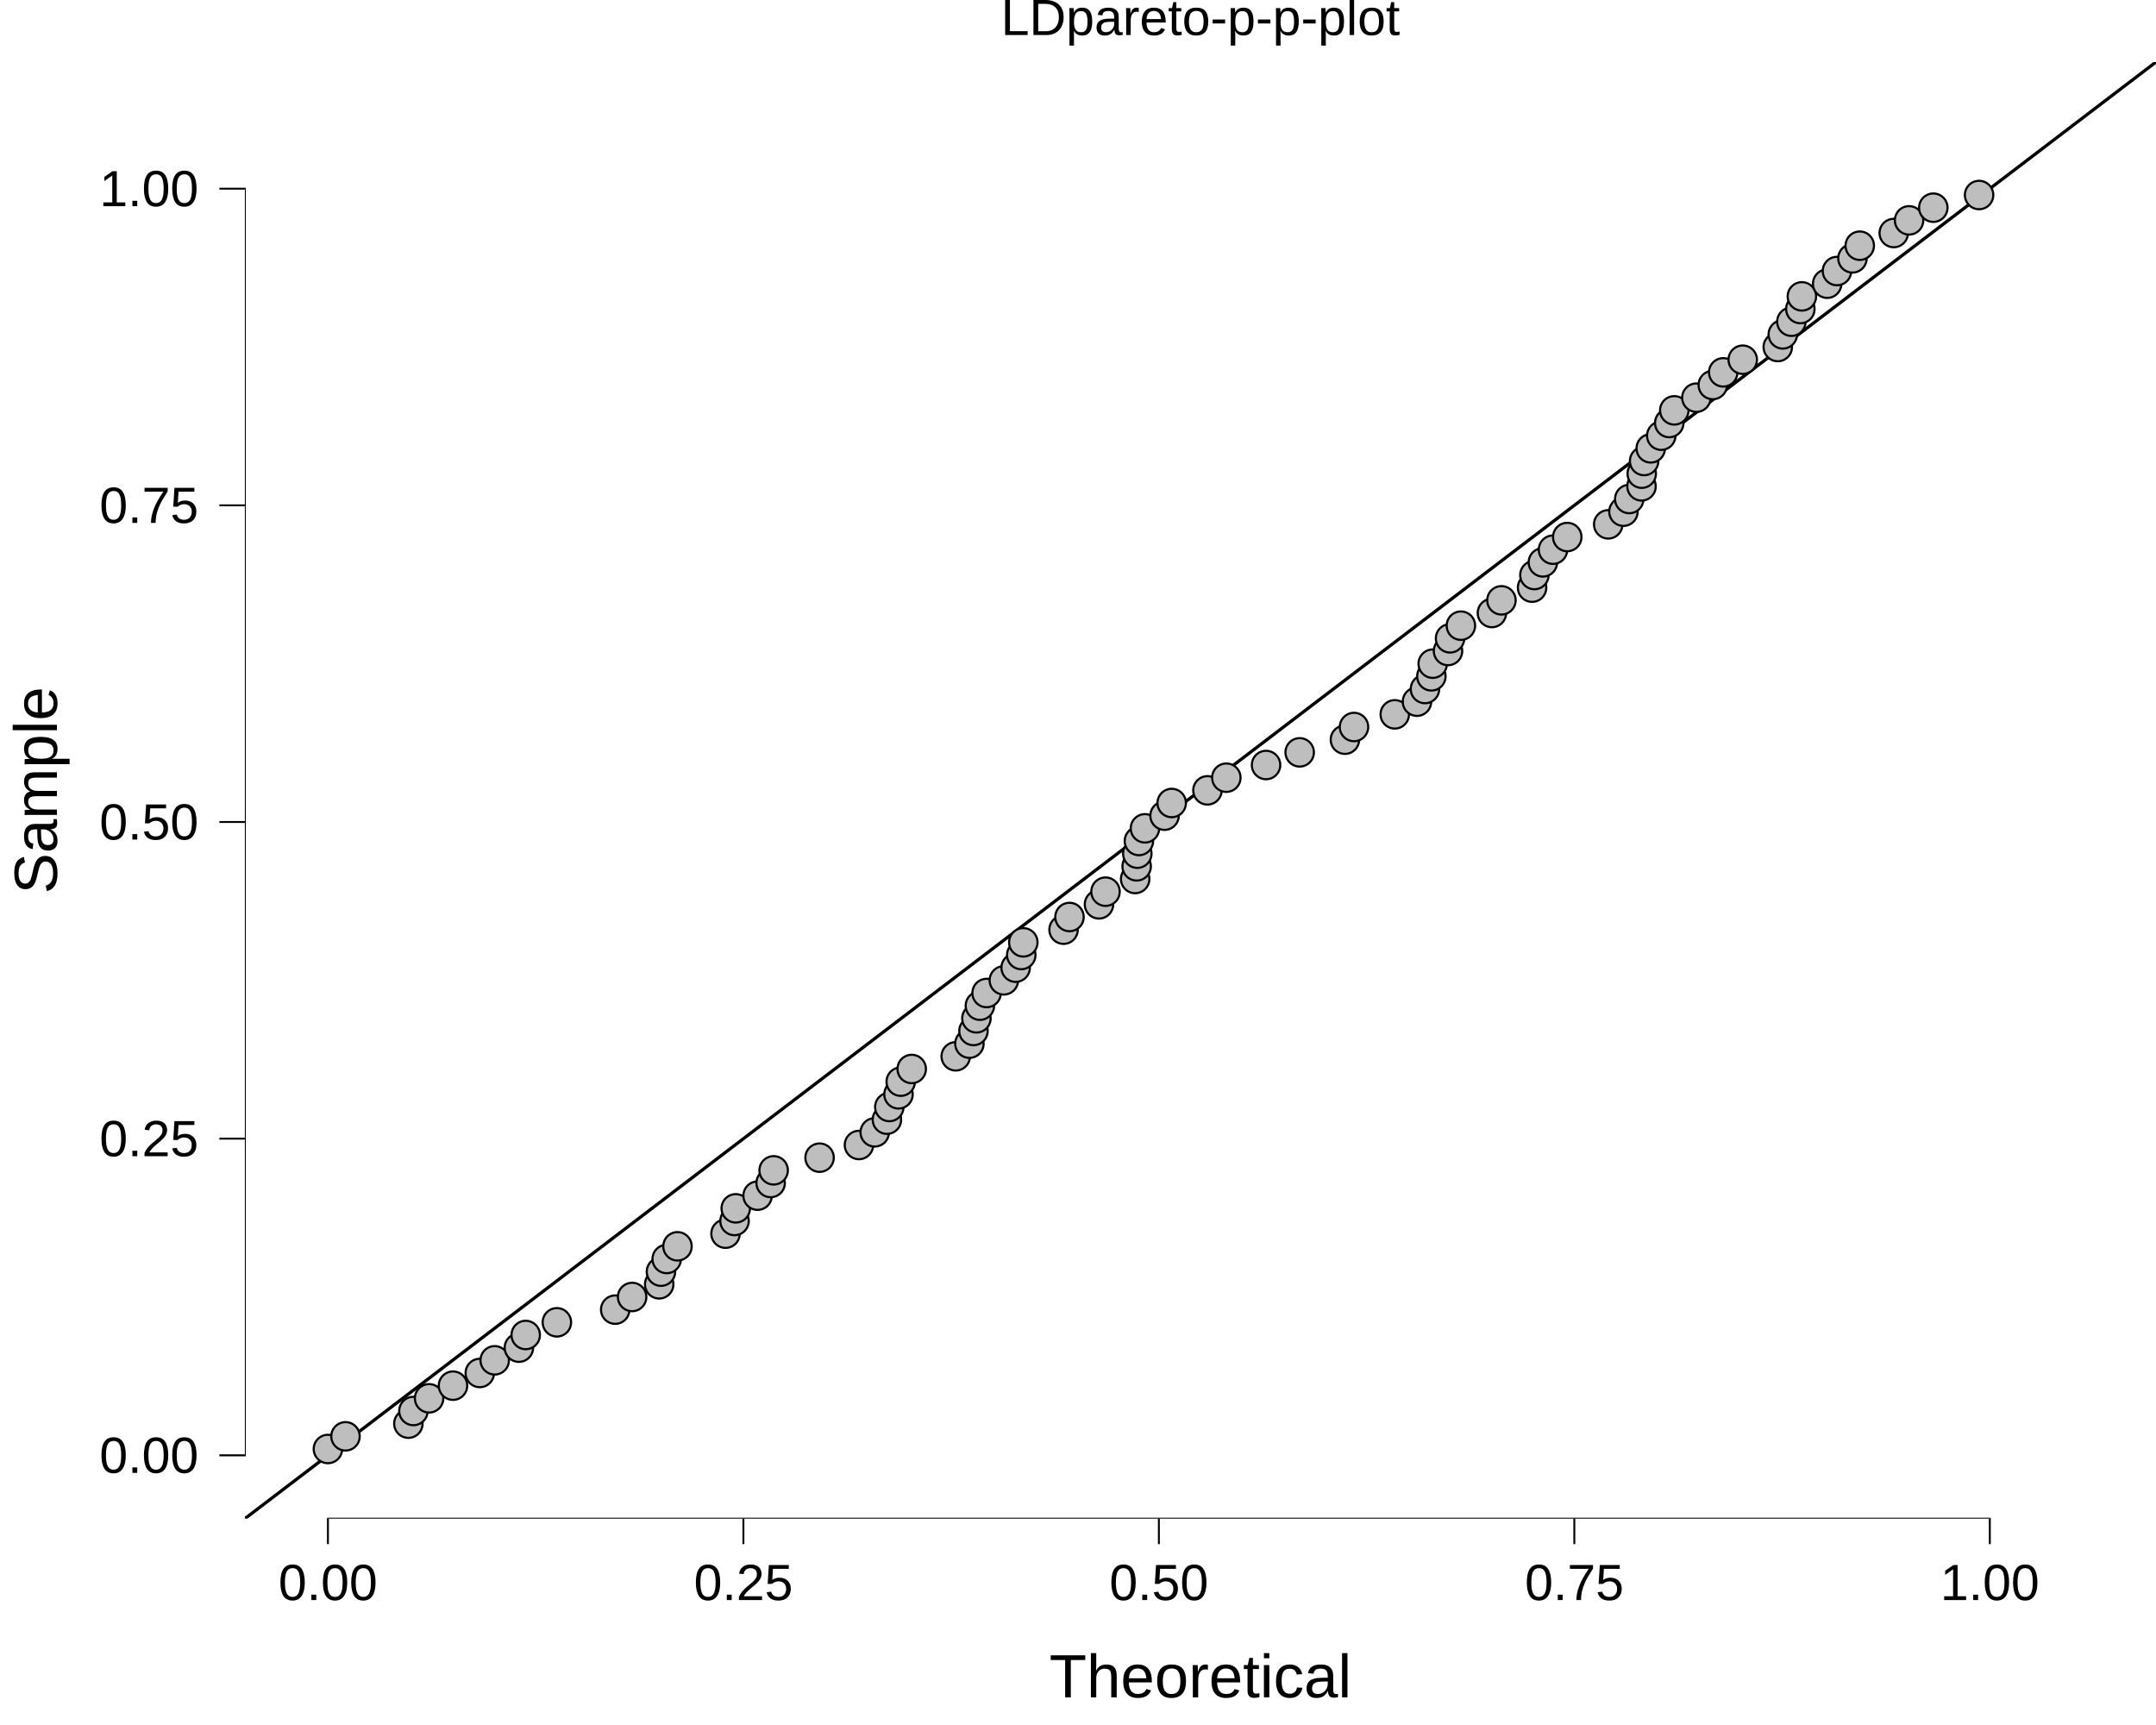
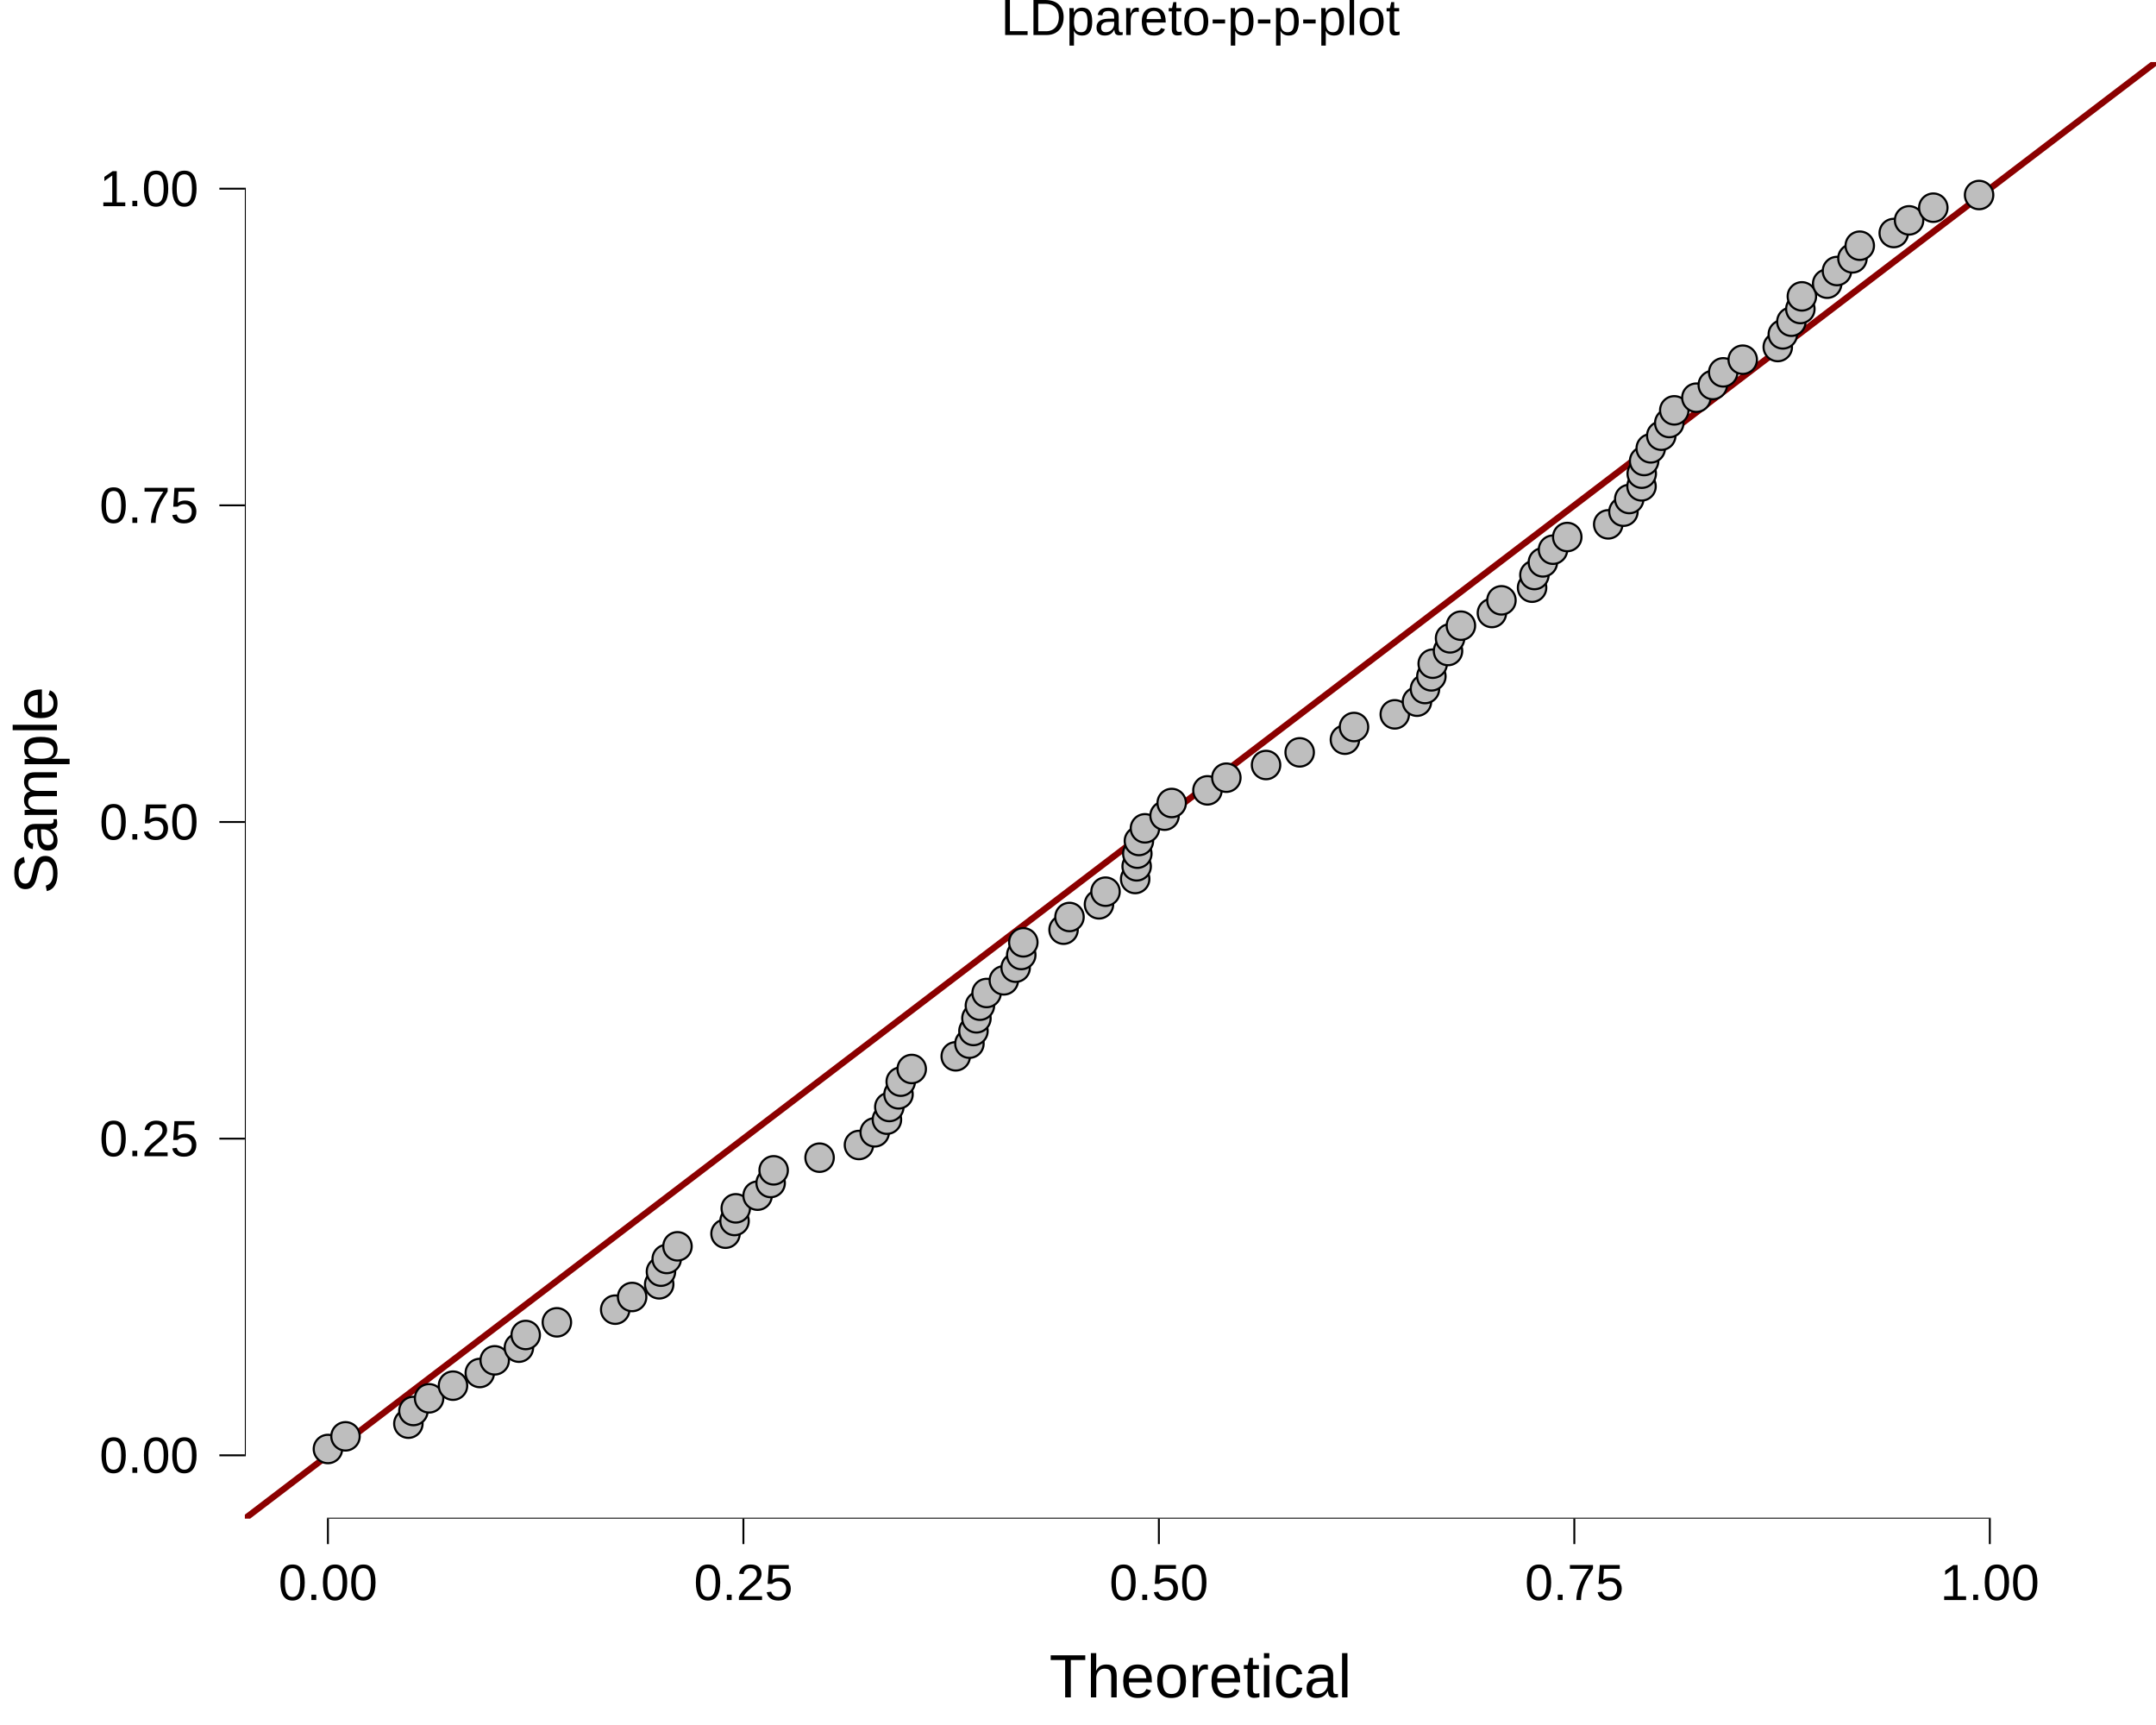
<svg xmlns="http://www.w3.org/2000/svg" viewBox="0 0 720.00 576.00">
  <defs>
    <style type="text/css">
    line, polyline, polygon, path, rect, circle {
      fill: none;
      stroke: #000000;
      stroke-linecap: round;
      stroke-linejoin: round;
      stroke-miterlimit: 10.00;
    }
  </style>
  </defs>
  <rect width="100%" height="100%" style="stroke: none; fill: #FFFFFF;" />
  <rect x="0.00" y="0.00" width="720.00" height="576.00" style="stroke-width: 10.67; stroke: none;" />
  <defs>
    <clipPath id="cpODEuNzd8NzIwLjAwfDUwNy4xMHwyMC43MQ==">
      <rect x="81.77" y="20.71" width="638.23" height="486.38" />
    </clipPath>
  </defs>
  <rect x="81.77" y="20.71" width="638.23" height="486.38" style="stroke-width: 10.67; stroke: none;" clip-path="url(#cpODEuNzd8NzIwLjAwfDUwNy4xMHwyMC43MQ==)" />
-   <line x1="81.77" y1="507.10" x2="720.00" y2="20.71" style="stroke-width: 1.07; stroke-linecap: butt;" clip-path="url(#cpODEuNzd8NzIwLjAwfDUwNy4xMHwyMC43MQ==)" />
+   <line x1="81.77" y1="507.10" x2="720.00" y2="20.71" style="stroke-width: 2.13; stroke: #8B0000; stroke-linecap: butt;" clip-path="url(#cpODEuNzd8NzIwLjAwfDUwNy4xMHwyMC43MQ==)" />
  <circle cx="109.51" cy="483.84" r="3.56pt" style="stroke-width: 0.71; fill: #BEBEBE;" clip-path="url(#cpODEuNzd8NzIwLjAwfDUwNy4xMHwyMC43MQ==)" />
  <circle cx="115.38" cy="479.61" r="3.56pt" style="stroke-width: 0.71; fill: #BEBEBE;" clip-path="url(#cpODEuNzd8NzIwLjAwfDUwNy4xMHwyMC43MQ==)" />
  <circle cx="136.38" cy="475.38" r="3.56pt" style="stroke-width: 0.71; fill: #BEBEBE;" clip-path="url(#cpODEuNzd8NzIwLjAwfDUwNy4xMHwyMC43MQ==)" />
  <circle cx="138.06" cy="471.15" r="3.56pt" style="stroke-width: 0.71; fill: #BEBEBE;" clip-path="url(#cpODEuNzd8NzIwLjAwfDUwNy4xMHwyMC43MQ==)" />
  <circle cx="143.30" cy="466.92" r="3.56pt" style="stroke-width: 0.71; fill: #BEBEBE;" clip-path="url(#cpODEuNzd8NzIwLjAwfDUwNy4xMHwyMC43MQ==)" />
  <circle cx="151.28" cy="462.69" r="3.56pt" style="stroke-width: 0.71; fill: #BEBEBE;" clip-path="url(#cpODEuNzd8NzIwLjAwfDUwNy4xMHwyMC43MQ==)" />
  <circle cx="160.23" cy="458.46" r="3.56pt" style="stroke-width: 0.71; fill: #BEBEBE;" clip-path="url(#cpODEuNzd8NzIwLjAwfDUwNy4xMHwyMC43MQ==)" />
  <circle cx="165.21" cy="454.23" r="3.56pt" style="stroke-width: 0.71; fill: #BEBEBE;" clip-path="url(#cpODEuNzd8NzIwLjAwfDUwNy4xMHwyMC43MQ==)" />
  <circle cx="173.29" cy="450.00" r="3.56pt" style="stroke-width: 0.71; fill: #BEBEBE;" clip-path="url(#cpODEuNzd8NzIwLjAwfDUwNy4xMHwyMC43MQ==)" />
  <circle cx="175.56" cy="445.77" r="3.56pt" style="stroke-width: 0.71; fill: #BEBEBE;" clip-path="url(#cpODEuNzd8NzIwLjAwfDUwNy4xMHwyMC43MQ==)" />
  <circle cx="185.97" cy="441.54" r="3.56pt" style="stroke-width: 0.71; fill: #BEBEBE;" clip-path="url(#cpODEuNzd8NzIwLjAwfDUwNy4xMHwyMC43MQ==)" />
  <circle cx="205.45" cy="437.31" r="3.56pt" style="stroke-width: 0.71; fill: #BEBEBE;" clip-path="url(#cpODEuNzd8NzIwLjAwfDUwNy4xMHwyMC43MQ==)" />
  <circle cx="211.10" cy="433.08" r="3.56pt" style="stroke-width: 0.71; fill: #BEBEBE;" clip-path="url(#cpODEuNzd8NzIwLjAwfDUwNy4xMHwyMC43MQ==)" />
  <circle cx="220.14" cy="428.85" r="3.56pt" style="stroke-width: 0.71; fill: #BEBEBE;" clip-path="url(#cpODEuNzd8NzIwLjAwfDUwNy4xMHwyMC43MQ==)" />
  <circle cx="220.73" cy="424.62" r="3.56pt" style="stroke-width: 0.71; fill: #BEBEBE;" clip-path="url(#cpODEuNzd8NzIwLjAwfDUwNy4xMHwyMC43MQ==)" />
  <circle cx="222.65" cy="420.39" r="3.56pt" style="stroke-width: 0.71; fill: #BEBEBE;" clip-path="url(#cpODEuNzd8NzIwLjAwfDUwNy4xMHwyMC43MQ==)" />
  <circle cx="226.25" cy="416.16" r="3.56pt" style="stroke-width: 0.71; fill: #BEBEBE;" clip-path="url(#cpODEuNzd8NzIwLjAwfDUwNy4xMHwyMC43MQ==)" />
  <circle cx="242.29" cy="411.94" r="3.56pt" style="stroke-width: 0.71; fill: #BEBEBE;" clip-path="url(#cpODEuNzd8NzIwLjAwfDUwNy4xMHwyMC43MQ==)" />
  <circle cx="245.30" cy="407.71" r="3.56pt" style="stroke-width: 0.71; fill: #BEBEBE;" clip-path="url(#cpODEuNzd8NzIwLjAwfDUwNy4xMHwyMC43MQ==)" />
  <circle cx="245.71" cy="403.48" r="3.56pt" style="stroke-width: 0.71; fill: #BEBEBE;" clip-path="url(#cpODEuNzd8NzIwLjAwfDUwNy4xMHwyMC43MQ==)" />
  <circle cx="253.00" cy="399.25" r="3.56pt" style="stroke-width: 0.71; fill: #BEBEBE;" clip-path="url(#cpODEuNzd8NzIwLjAwfDUwNy4xMHwyMC43MQ==)" />
  <circle cx="257.36" cy="395.02" r="3.56pt" style="stroke-width: 0.71; fill: #BEBEBE;" clip-path="url(#cpODEuNzd8NzIwLjAwfDUwNy4xMHwyMC43MQ==)" />
  <circle cx="258.36" cy="390.79" r="3.56pt" style="stroke-width: 0.71; fill: #BEBEBE;" clip-path="url(#cpODEuNzd8NzIwLjAwfDUwNy4xMHwyMC43MQ==)" />
  <circle cx="273.70" cy="386.56" r="3.56pt" style="stroke-width: 0.71; fill: #BEBEBE;" clip-path="url(#cpODEuNzd8NzIwLjAwfDUwNy4xMHwyMC43MQ==)" />
  <circle cx="286.85" cy="382.33" r="3.56pt" style="stroke-width: 0.71; fill: #BEBEBE;" clip-path="url(#cpODEuNzd8NzIwLjAwfDUwNy4xMHwyMC43MQ==)" />
  <circle cx="292.12" cy="378.10" r="3.56pt" style="stroke-width: 0.71; fill: #BEBEBE;" clip-path="url(#cpODEuNzd8NzIwLjAwfDUwNy4xMHwyMC43MQ==)" />
  <circle cx="296.19" cy="373.87" r="3.56pt" style="stroke-width: 0.71; fill: #BEBEBE;" clip-path="url(#cpODEuNzd8NzIwLjAwfDUwNy4xMHwyMC43MQ==)" />
  <circle cx="296.99" cy="369.64" r="3.56pt" style="stroke-width: 0.71; fill: #BEBEBE;" clip-path="url(#cpODEuNzd8NzIwLjAwfDUwNy4xMHwyMC43MQ==)" />
  <circle cx="300.06" cy="365.41" r="3.56pt" style="stroke-width: 0.71; fill: #BEBEBE;" clip-path="url(#cpODEuNzd8NzIwLjAwfDUwNy4xMHwyMC43MQ==)" />
  <circle cx="300.80" cy="361.18" r="3.56pt" style="stroke-width: 0.71; fill: #BEBEBE;" clip-path="url(#cpODEuNzd8NzIwLjAwfDUwNy4xMHwyMC43MQ==)" />
  <circle cx="304.47" cy="356.95" r="3.56pt" style="stroke-width: 0.71; fill: #BEBEBE;" clip-path="url(#cpODEuNzd8NzIwLjAwfDUwNy4xMHwyMC43MQ==)" />
  <circle cx="319.17" cy="352.72" r="3.56pt" style="stroke-width: 0.71; fill: #BEBEBE;" clip-path="url(#cpODEuNzd8NzIwLjAwfDUwNy4xMHwyMC43MQ==)" />
  <circle cx="323.74" cy="348.49" r="3.56pt" style="stroke-width: 0.71; fill: #BEBEBE;" clip-path="url(#cpODEuNzd8NzIwLjAwfDUwNy4xMHwyMC43MQ==)" />
  <circle cx="325.09" cy="344.26" r="3.56pt" style="stroke-width: 0.71; fill: #BEBEBE;" clip-path="url(#cpODEuNzd8NzIwLjAwfDUwNy4xMHwyMC43MQ==)" />
  <circle cx="326.08" cy="340.03" r="3.56pt" style="stroke-width: 0.71; fill: #BEBEBE;" clip-path="url(#cpODEuNzd8NzIwLjAwfDUwNy4xMHwyMC43MQ==)" />
  <circle cx="327.24" cy="335.81" r="3.56pt" style="stroke-width: 0.71; fill: #BEBEBE;" clip-path="url(#cpODEuNzd8NzIwLjAwfDUwNy4xMHwyMC43MQ==)" />
  <circle cx="329.48" cy="331.58" r="3.56pt" style="stroke-width: 0.71; fill: #BEBEBE;" clip-path="url(#cpODEuNzd8NzIwLjAwfDUwNy4xMHwyMC43MQ==)" />
  <circle cx="335.24" cy="327.35" r="3.56pt" style="stroke-width: 0.71; fill: #BEBEBE;" clip-path="url(#cpODEuNzd8NzIwLjAwfDUwNy4xMHwyMC43MQ==)" />
  <circle cx="339.18" cy="323.12" r="3.56pt" style="stroke-width: 0.71; fill: #BEBEBE;" clip-path="url(#cpODEuNzd8NzIwLjAwfDUwNy4xMHwyMC43MQ==)" />
  <circle cx="341.05" cy="318.89" r="3.56pt" style="stroke-width: 0.71; fill: #BEBEBE;" clip-path="url(#cpODEuNzd8NzIwLjAwfDUwNy4xMHwyMC43MQ==)" />
  <circle cx="341.74" cy="314.66" r="3.56pt" style="stroke-width: 0.71; fill: #BEBEBE;" clip-path="url(#cpODEuNzd8NzIwLjAwfDUwNy4xMHwyMC43MQ==)" />
  <circle cx="355.18" cy="310.43" r="3.56pt" style="stroke-width: 0.71; fill: #BEBEBE;" clip-path="url(#cpODEuNzd8NzIwLjAwfDUwNy4xMHwyMC43MQ==)" />
  <circle cx="357.16" cy="306.20" r="3.56pt" style="stroke-width: 0.71; fill: #BEBEBE;" clip-path="url(#cpODEuNzd8NzIwLjAwfDUwNy4xMHwyMC43MQ==)" />
  <circle cx="367.01" cy="301.97" r="3.56pt" style="stroke-width: 0.71; fill: #BEBEBE;" clip-path="url(#cpODEuNzd8NzIwLjAwfDUwNy4xMHwyMC43MQ==)" />
  <circle cx="369.19" cy="297.74" r="3.56pt" style="stroke-width: 0.71; fill: #BEBEBE;" clip-path="url(#cpODEuNzd8NzIwLjAwfDUwNy4xMHwyMC43MQ==)" />
  <circle cx="379.09" cy="293.51" r="3.56pt" style="stroke-width: 0.71; fill: #BEBEBE;" clip-path="url(#cpODEuNzd8NzIwLjAwfDUwNy4xMHwyMC43MQ==)" />
  <circle cx="379.59" cy="289.28" r="3.56pt" style="stroke-width: 0.71; fill: #BEBEBE;" clip-path="url(#cpODEuNzd8NzIwLjAwfDUwNy4xMHwyMC43MQ==)" />
  <circle cx="379.81" cy="285.05" r="3.56pt" style="stroke-width: 0.71; fill: #BEBEBE;" clip-path="url(#cpODEuNzd8NzIwLjAwfDUwNy4xMHwyMC43MQ==)" />
  <circle cx="380.34" cy="280.82" r="3.56pt" style="stroke-width: 0.71; fill: #BEBEBE;" clip-path="url(#cpODEuNzd8NzIwLjAwfDUwNy4xMHwyMC43MQ==)" />
  <circle cx="382.36" cy="276.59" r="3.56pt" style="stroke-width: 0.71; fill: #BEBEBE;" clip-path="url(#cpODEuNzd8NzIwLjAwfDUwNy4xMHwyMC43MQ==)" />
  <circle cx="388.91" cy="272.36" r="3.56pt" style="stroke-width: 0.71; fill: #BEBEBE;" clip-path="url(#cpODEuNzd8NzIwLjAwfDUwNy4xMHwyMC43MQ==)" />
  <circle cx="391.29" cy="268.13" r="3.56pt" style="stroke-width: 0.71; fill: #BEBEBE;" clip-path="url(#cpODEuNzd8NzIwLjAwfDUwNy4xMHwyMC43MQ==)" />
  <circle cx="403.23" cy="263.91" r="3.56pt" style="stroke-width: 0.71; fill: #BEBEBE;" clip-path="url(#cpODEuNzd8NzIwLjAwfDUwNy4xMHwyMC43MQ==)" />
  <circle cx="409.54" cy="259.68" r="3.56pt" style="stroke-width: 0.71; fill: #BEBEBE;" clip-path="url(#cpODEuNzd8NzIwLjAwfDUwNy4xMHwyMC43MQ==)" />
  <circle cx="422.80" cy="255.45" r="3.56pt" style="stroke-width: 0.71; fill: #BEBEBE;" clip-path="url(#cpODEuNzd8NzIwLjAwfDUwNy4xMHwyMC43MQ==)" />
  <circle cx="434.03" cy="251.22" r="3.56pt" style="stroke-width: 0.71; fill: #BEBEBE;" clip-path="url(#cpODEuNzd8NzIwLjAwfDUwNy4xMHwyMC43MQ==)" />
  <circle cx="449.14" cy="246.99" r="3.56pt" style="stroke-width: 0.71; fill: #BEBEBE;" clip-path="url(#cpODEuNzd8NzIwLjAwfDUwNy4xMHwyMC43MQ==)" />
  <circle cx="452.17" cy="242.76" r="3.56pt" style="stroke-width: 0.71; fill: #BEBEBE;" clip-path="url(#cpODEuNzd8NzIwLjAwfDUwNy4xMHwyMC43MQ==)" />
  <circle cx="465.79" cy="238.53" r="3.56pt" style="stroke-width: 0.71; fill: #BEBEBE;" clip-path="url(#cpODEuNzd8NzIwLjAwfDUwNy4xMHwyMC43MQ==)" />
  <circle cx="473.20" cy="234.30" r="3.56pt" style="stroke-width: 0.71; fill: #BEBEBE;" clip-path="url(#cpODEuNzd8NzIwLjAwfDUwNy4xMHwyMC43MQ==)" />
  <circle cx="475.87" cy="230.07" r="3.56pt" style="stroke-width: 0.71; fill: #BEBEBE;" clip-path="url(#cpODEuNzd8NzIwLjAwfDUwNy4xMHwyMC43MQ==)" />
  <circle cx="478.01" cy="225.84" r="3.56pt" style="stroke-width: 0.71; fill: #BEBEBE;" clip-path="url(#cpODEuNzd8NzIwLjAwfDUwNy4xMHwyMC43MQ==)" />
  <circle cx="478.46" cy="221.61" r="3.56pt" style="stroke-width: 0.71; fill: #BEBEBE;" clip-path="url(#cpODEuNzd8NzIwLjAwfDUwNy4xMHwyMC43MQ==)" />
  <circle cx="483.57" cy="217.38" r="3.56pt" style="stroke-width: 0.71; fill: #BEBEBE;" clip-path="url(#cpODEuNzd8NzIwLjAwfDUwNy4xMHwyMC43MQ==)" />
  <circle cx="484.25" cy="213.15" r="3.56pt" style="stroke-width: 0.71; fill: #BEBEBE;" clip-path="url(#cpODEuNzd8NzIwLjAwfDUwNy4xMHwyMC43MQ==)" />
  <circle cx="487.87" cy="208.92" r="3.56pt" style="stroke-width: 0.71; fill: #BEBEBE;" clip-path="url(#cpODEuNzd8NzIwLjAwfDUwNy4xMHwyMC43MQ==)" />
  <circle cx="498.23" cy="204.69" r="3.56pt" style="stroke-width: 0.71; fill: #BEBEBE;" clip-path="url(#cpODEuNzd8NzIwLjAwfDUwNy4xMHwyMC43MQ==)" />
  <circle cx="501.41" cy="200.46" r="3.56pt" style="stroke-width: 0.71; fill: #BEBEBE;" clip-path="url(#cpODEuNzd8NzIwLjAwfDUwNy4xMHwyMC43MQ==)" />
  <circle cx="511.64" cy="196.23" r="3.56pt" style="stroke-width: 0.71; fill: #BEBEBE;" clip-path="url(#cpODEuNzd8NzIwLjAwfDUwNy4xMHwyMC43MQ==)" />
  <circle cx="512.42" cy="192.01" r="3.56pt" style="stroke-width: 0.71; fill: #BEBEBE;" clip-path="url(#cpODEuNzd8NzIwLjAwfDUwNy4xMHwyMC43MQ==)" />
  <circle cx="515.25" cy="187.78" r="3.56pt" style="stroke-width: 0.71; fill: #BEBEBE;" clip-path="url(#cpODEuNzd8NzIwLjAwfDUwNy4xMHwyMC43MQ==)" />
  <circle cx="518.63" cy="183.55" r="3.56pt" style="stroke-width: 0.71; fill: #BEBEBE;" clip-path="url(#cpODEuNzd8NzIwLjAwfDUwNy4xMHwyMC43MQ==)" />
  <circle cx="523.39" cy="179.32" r="3.56pt" style="stroke-width: 0.71; fill: #BEBEBE;" clip-path="url(#cpODEuNzd8NzIwLjAwfDUwNy4xMHwyMC43MQ==)" />
  <circle cx="537.07" cy="175.09" r="3.56pt" style="stroke-width: 0.71; fill: #BEBEBE;" clip-path="url(#cpODEuNzd8NzIwLjAwfDUwNy4xMHwyMC43MQ==)" />
  <circle cx="542.15" cy="170.86" r="3.56pt" style="stroke-width: 0.71; fill: #BEBEBE;" clip-path="url(#cpODEuNzd8NzIwLjAwfDUwNy4xMHwyMC43MQ==)" />
  <circle cx="544.09" cy="166.63" r="3.56pt" style="stroke-width: 0.71; fill: #BEBEBE;" clip-path="url(#cpODEuNzd8NzIwLjAwfDUwNy4xMHwyMC43MQ==)" />
  <circle cx="548.19" cy="162.40" r="3.56pt" style="stroke-width: 0.71; fill: #BEBEBE;" clip-path="url(#cpODEuNzd8NzIwLjAwfDUwNy4xMHwyMC43MQ==)" />
  <circle cx="548.26" cy="158.17" r="3.56pt" style="stroke-width: 0.71; fill: #BEBEBE;" clip-path="url(#cpODEuNzd8NzIwLjAwfDUwNy4xMHwyMC43MQ==)" />
  <circle cx="549.06" cy="153.94" r="3.56pt" style="stroke-width: 0.71; fill: #BEBEBE;" clip-path="url(#cpODEuNzd8NzIwLjAwfDUwNy4xMHwyMC43MQ==)" />
  <circle cx="551.27" cy="149.71" r="3.56pt" style="stroke-width: 0.71; fill: #BEBEBE;" clip-path="url(#cpODEuNzd8NzIwLjAwfDUwNy4xMHwyMC43MQ==)" />
  <circle cx="554.78" cy="145.48" r="3.56pt" style="stroke-width: 0.71; fill: #BEBEBE;" clip-path="url(#cpODEuNzd8NzIwLjAwfDUwNy4xMHwyMC43MQ==)" />
  <circle cx="557.45" cy="141.25" r="3.56pt" style="stroke-width: 0.71; fill: #BEBEBE;" clip-path="url(#cpODEuNzd8NzIwLjAwfDUwNy4xMHwyMC43MQ==)" />
  <circle cx="559.13" cy="137.02" r="3.56pt" style="stroke-width: 0.71; fill: #BEBEBE;" clip-path="url(#cpODEuNzd8NzIwLjAwfDUwNy4xMHwyMC43MQ==)" />
  <circle cx="566.51" cy="132.79" r="3.56pt" style="stroke-width: 0.71; fill: #BEBEBE;" clip-path="url(#cpODEuNzd8NzIwLjAwfDUwNy4xMHwyMC43MQ==)" />
  <circle cx="571.99" cy="128.56" r="3.56pt" style="stroke-width: 0.71; fill: #BEBEBE;" clip-path="url(#cpODEuNzd8NzIwLjAwfDUwNy4xMHwyMC43MQ==)" />
  <circle cx="575.47" cy="124.33" r="3.56pt" style="stroke-width: 0.71; fill: #BEBEBE;" clip-path="url(#cpODEuNzd8NzIwLjAwfDUwNy4xMHwyMC43MQ==)" />
  <circle cx="581.99" cy="120.11" r="3.56pt" style="stroke-width: 0.71; fill: #BEBEBE;" clip-path="url(#cpODEuNzd8NzIwLjAwfDUwNy4xMHwyMC43MQ==)" />
  <circle cx="593.69" cy="115.88" r="3.56pt" style="stroke-width: 0.71; fill: #BEBEBE;" clip-path="url(#cpODEuNzd8NzIwLjAwfDUwNy4xMHwyMC43MQ==)" />
  <circle cx="595.37" cy="111.65" r="3.56pt" style="stroke-width: 0.71; fill: #BEBEBE;" clip-path="url(#cpODEuNzd8NzIwLjAwfDUwNy4xMHwyMC43MQ==)" />
  <circle cx="598.23" cy="107.42" r="3.56pt" style="stroke-width: 0.71; fill: #BEBEBE;" clip-path="url(#cpODEuNzd8NzIwLjAwfDUwNy4xMHwyMC43MQ==)" />
  <circle cx="601.23" cy="103.19" r="3.56pt" style="stroke-width: 0.71; fill: #BEBEBE;" clip-path="url(#cpODEuNzd8NzIwLjAwfDUwNy4xMHwyMC43MQ==)" />
  <circle cx="601.74" cy="98.96" r="3.56pt" style="stroke-width: 0.71; fill: #BEBEBE;" clip-path="url(#cpODEuNzd8NzIwLjAwfDUwNy4xMHwyMC43MQ==)" />
  <circle cx="610.19" cy="94.73" r="3.56pt" style="stroke-width: 0.71; fill: #BEBEBE;" clip-path="url(#cpODEuNzd8NzIwLjAwfDUwNy4xMHwyMC43MQ==)" />
  <circle cx="613.46" cy="90.50" r="3.56pt" style="stroke-width: 0.71; fill: #BEBEBE;" clip-path="url(#cpODEuNzd8NzIwLjAwfDUwNy4xMHwyMC43MQ==)" />
  <circle cx="618.63" cy="86.27" r="3.56pt" style="stroke-width: 0.71; fill: #BEBEBE;" clip-path="url(#cpODEuNzd8NzIwLjAwfDUwNy4xMHwyMC43MQ==)" />
  <circle cx="621.07" cy="82.04" r="3.56pt" style="stroke-width: 0.71; fill: #BEBEBE;" clip-path="url(#cpODEuNzd8NzIwLjAwfDUwNy4xMHwyMC43MQ==)" />
  <circle cx="632.42" cy="77.81" r="3.56pt" style="stroke-width: 0.71; fill: #BEBEBE;" clip-path="url(#cpODEuNzd8NzIwLjAwfDUwNy4xMHwyMC43MQ==)" />
  <circle cx="637.54" cy="73.58" r="3.56pt" style="stroke-width: 0.71; fill: #BEBEBE;" clip-path="url(#cpODEuNzd8NzIwLjAwfDUwNy4xMHwyMC43MQ==)" />
  <circle cx="645.63" cy="69.35" r="3.56pt" style="stroke-width: 0.71; fill: #BEBEBE;" clip-path="url(#cpODEuNzd8NzIwLjAwfDUwNy4xMHwyMC43MQ==)" />
  <circle cx="660.92" cy="65.12" r="3.56pt" style="stroke-width: 0.71; fill: #BEBEBE;" clip-path="url(#cpODEuNzd8NzIwLjAwfDUwNy4xMHwyMC43MQ==)" />
  <line x1="109.20" y1="507.10" x2="664.82" y2="507.10" style="stroke-width: 0.64; stroke-linecap: butt;" clip-path="url(#cpODEuNzd8NzIwLjAwfDUwNy4xMHwyMC43MQ==)" />
  <line x1="81.77" y1="486.27" x2="81.77" y2="62.69" style="stroke-width: 0.64; stroke-linecap: butt;" clip-path="url(#cpODEuNzd8NzIwLjAwfDUwNy4xMHwyMC43MQ==)" />
  <rect x="81.77" y="20.71" width="638.23" height="486.38" style="stroke-width: 0.00; stroke: none;" clip-path="url(#cpODEuNzd8NzIwLjAwfDUwNy4xMHwyMC43MQ==)" />
  <defs>
    <clipPath id="cpMC4wMHw3MjAuMDB8NTc2LjAwfDAuMDA=">
      <rect x="0.00" y="0.00" width="720.00" height="576.00" />
    </clipPath>
  </defs>
  <polyline points="81.77,507.10 81.77,20.71 " style="stroke-width: 0.00; stroke: none; stroke-linecap: butt;" clip-path="url(#cpMC4wMHw3MjAuMDB8NTc2LjAwfDAuMDA=)" />
  <g clip-path="url(#cpMC4wMHw3MjAuMDB8NTc2LjAwfDAuMDA=)">
    <text x="33.21" y="491.80" style="font-size: 17.00px; font-family: Liberation Sans;" textLength="33.08px" lengthAdjust="spacingAndGlyphs">0.00</text>
  </g>
  <g clip-path="url(#cpMC4wMHw3MjAuMDB8NTc2LjAwfDAuMDA=)">
    <text x="33.21" y="386.07" style="font-size: 17.00px; font-family: Liberation Sans;" textLength="33.08px" lengthAdjust="spacingAndGlyphs">0.25</text>
  </g>
  <g clip-path="url(#cpMC4wMHw3MjAuMDB8NTc2LjAwfDAuMDA=)">
    <text x="33.21" y="280.33" style="font-size: 17.00px; font-family: Liberation Sans;" textLength="33.08px" lengthAdjust="spacingAndGlyphs">0.50</text>
  </g>
  <g clip-path="url(#cpMC4wMHw3MjAuMDB8NTc2LjAwfDAuMDA=)">
    <text x="33.21" y="174.60" style="font-size: 17.00px; font-family: Liberation Sans;" textLength="33.08px" lengthAdjust="spacingAndGlyphs">0.75</text>
  </g>
  <g clip-path="url(#cpMC4wMHw3MjAuMDB8NTc2LjAwfDAuMDA=)">
    <text x="33.21" y="68.86" style="font-size: 17.00px; font-family: Liberation Sans;" textLength="33.08px" lengthAdjust="spacingAndGlyphs">1.00</text>
  </g>
  <polyline points="73.26,485.95 81.77,485.95 " style="stroke-width: 0.64; stroke-linecap: butt;" clip-path="url(#cpMC4wMHw3MjAuMDB8NTc2LjAwfDAuMDA=)" />
  <polyline points="73.26,380.21 81.77,380.21 " style="stroke-width: 0.64; stroke-linecap: butt;" clip-path="url(#cpMC4wMHw3MjAuMDB8NTc2LjAwfDAuMDA=)" />
  <polyline points="73.26,274.48 81.77,274.48 " style="stroke-width: 0.64; stroke-linecap: butt;" clip-path="url(#cpMC4wMHw3MjAuMDB8NTc2LjAwfDAuMDA=)" />
  <polyline points="73.26,168.74 81.77,168.74 " style="stroke-width: 0.64; stroke-linecap: butt;" clip-path="url(#cpMC4wMHw3MjAuMDB8NTc2LjAwfDAuMDA=)" />
  <polyline points="73.26,63.01 81.77,63.01 " style="stroke-width: 0.64; stroke-linecap: butt;" clip-path="url(#cpMC4wMHw3MjAuMDB8NTc2LjAwfDAuMDA=)" />
  <polyline points="81.77,507.10 720.00,507.10 " style="stroke-width: 0.00; stroke: none; stroke-linecap: butt;" clip-path="url(#cpMC4wMHw3MjAuMDB8NTc2LjAwfDAuMDA=)" />
  <polyline points="109.51,515.60 109.51,507.10 " style="stroke-width: 0.64; stroke-linecap: butt;" clip-path="url(#cpMC4wMHw3MjAuMDB8NTc2LjAwfDAuMDA=)" />
  <polyline points="248.26,515.60 248.26,507.10 " style="stroke-width: 0.64; stroke-linecap: butt;" clip-path="url(#cpMC4wMHw3MjAuMDB8NTc2LjAwfDAuMDA=)" />
  <polyline points="387.01,515.60 387.01,507.10 " style="stroke-width: 0.64; stroke-linecap: butt;" clip-path="url(#cpMC4wMHw3MjAuMDB8NTc2LjAwfDAuMDA=)" />
  <polyline points="525.75,515.60 525.75,507.10 " style="stroke-width: 0.64; stroke-linecap: butt;" clip-path="url(#cpMC4wMHw3MjAuMDB8NTc2LjAwfDAuMDA=)" />
  <polyline points="664.50,515.60 664.50,507.10 " style="stroke-width: 0.64; stroke-linecap: butt;" clip-path="url(#cpMC4wMHw3MjAuMDB8NTc2LjAwfDAuMDA=)" />
  <g clip-path="url(#cpMC4wMHw3MjAuMDB8NTc2LjAwfDAuMDA=)">
    <text x="92.98" y="534.28" style="font-size: 17.00px; font-family: Liberation Sans;" textLength="33.08px" lengthAdjust="spacingAndGlyphs">0.00</text>
  </g>
  <g clip-path="url(#cpMC4wMHw3MjAuMDB8NTc2LjAwfDAuMDA=)">
    <text x="231.72" y="534.28" style="font-size: 17.00px; font-family: Liberation Sans;" textLength="33.08px" lengthAdjust="spacingAndGlyphs">0.25</text>
  </g>
  <g clip-path="url(#cpMC4wMHw3MjAuMDB8NTc2LjAwfDAuMDA=)">
    <text x="370.47" y="534.28" style="font-size: 17.00px; font-family: Liberation Sans;" textLength="33.08px" lengthAdjust="spacingAndGlyphs">0.50</text>
  </g>
  <g clip-path="url(#cpMC4wMHw3MjAuMDB8NTc2LjAwfDAuMDA=)">
    <text x="509.22" y="534.28" style="font-size: 17.00px; font-family: Liberation Sans;" textLength="33.08px" lengthAdjust="spacingAndGlyphs">0.75</text>
  </g>
  <g clip-path="url(#cpMC4wMHw3MjAuMDB8NTc2LjAwfDAuMDA=)">
    <text x="647.96" y="534.28" style="font-size: 17.00px; font-family: Liberation Sans;" textLength="33.08px" lengthAdjust="spacingAndGlyphs">1.00</text>
  </g>
  <g clip-path="url(#cpMC4wMHw3MjAuMDB8NTc2LjAwfDAuMDA=)">
    <text x="350.43" y="566.78" style="font-size: 20.40px; font-family: Liberation Sans;" textLength="100.91px" lengthAdjust="spacingAndGlyphs">Theoretical</text>
  </g>
  <g clip-path="url(#cpMC4wMHw3MjAuMDB8NTc2LjAwfDAuMDA=)">
    <text transform="translate(19.01,298.48) rotate(-90)" style="font-size: 20.40px; font-family: Liberation Sans;" textLength="69.14px" lengthAdjust="spacingAndGlyphs">Sample</text>
  </g>
  <g clip-path="url(#cpMC4wMHw3MjAuMDB8NTc2LjAwfDAuMDA=)">
    <text x="334.28" y="11.70" style="font-size: 17.00px; font-family: Liberation Sans;" textLength="133.20px" lengthAdjust="spacingAndGlyphs">LDpareto-p-p-plot</text>
  </g>
</svg>
